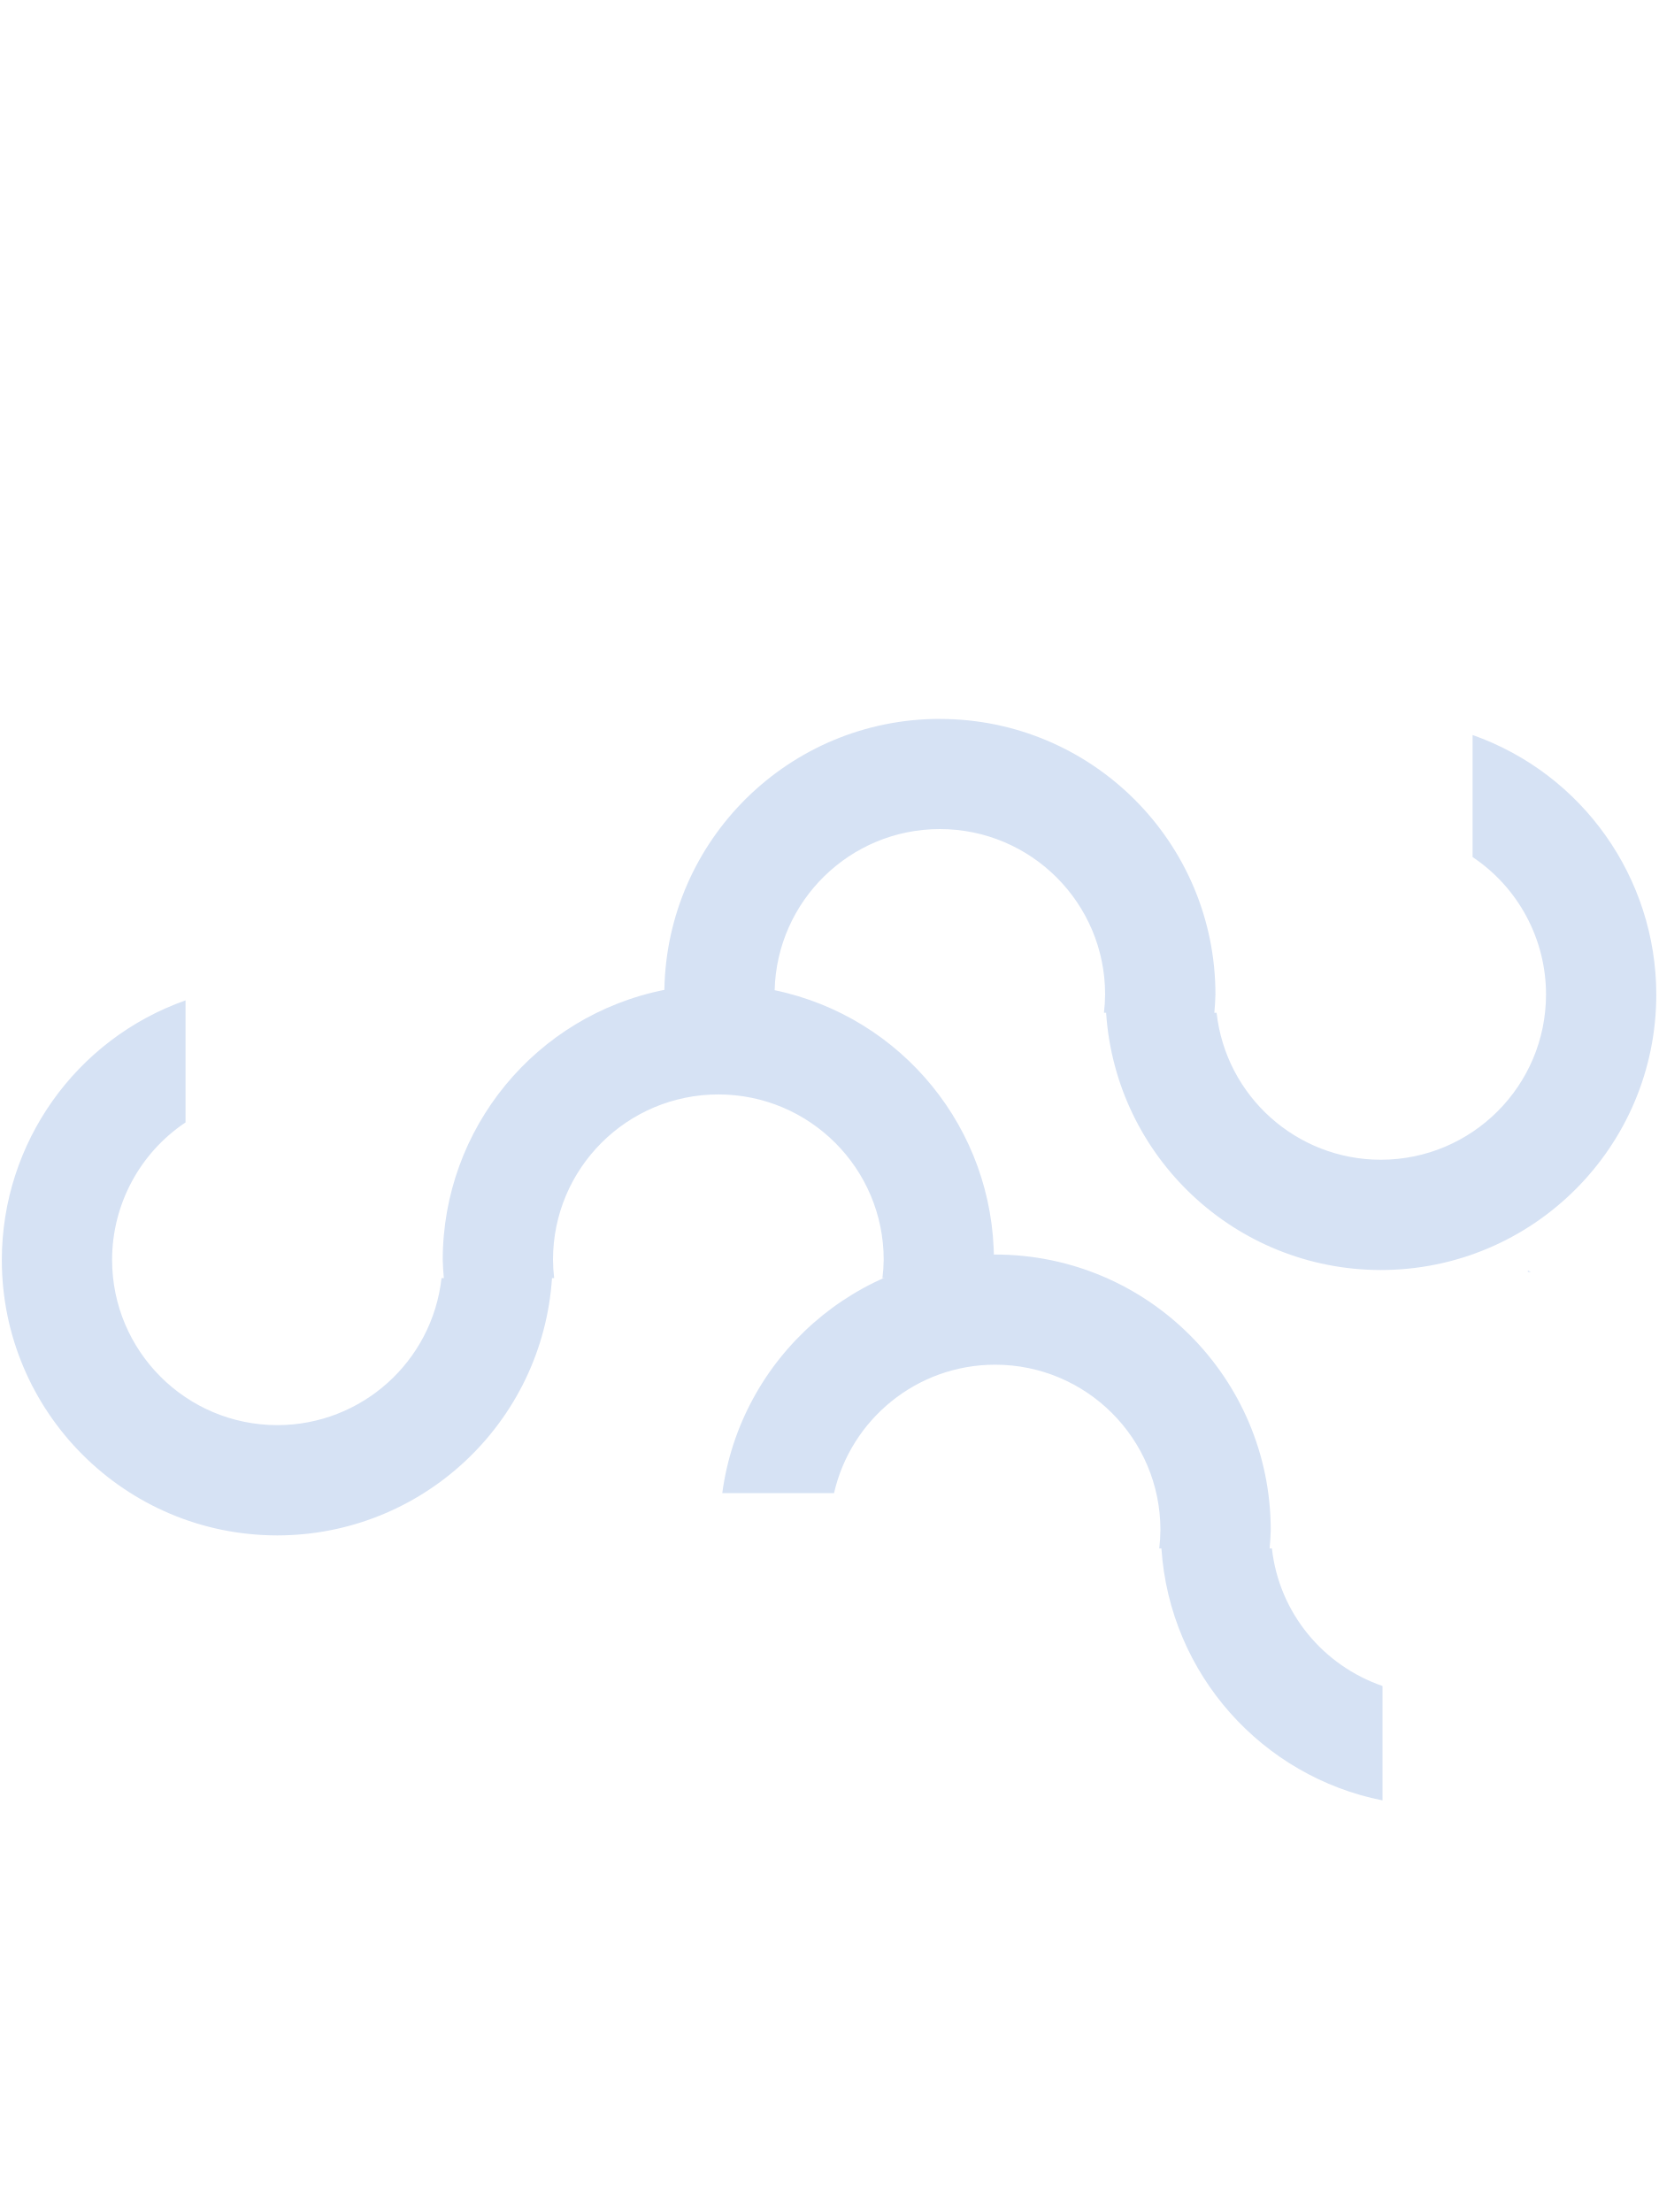
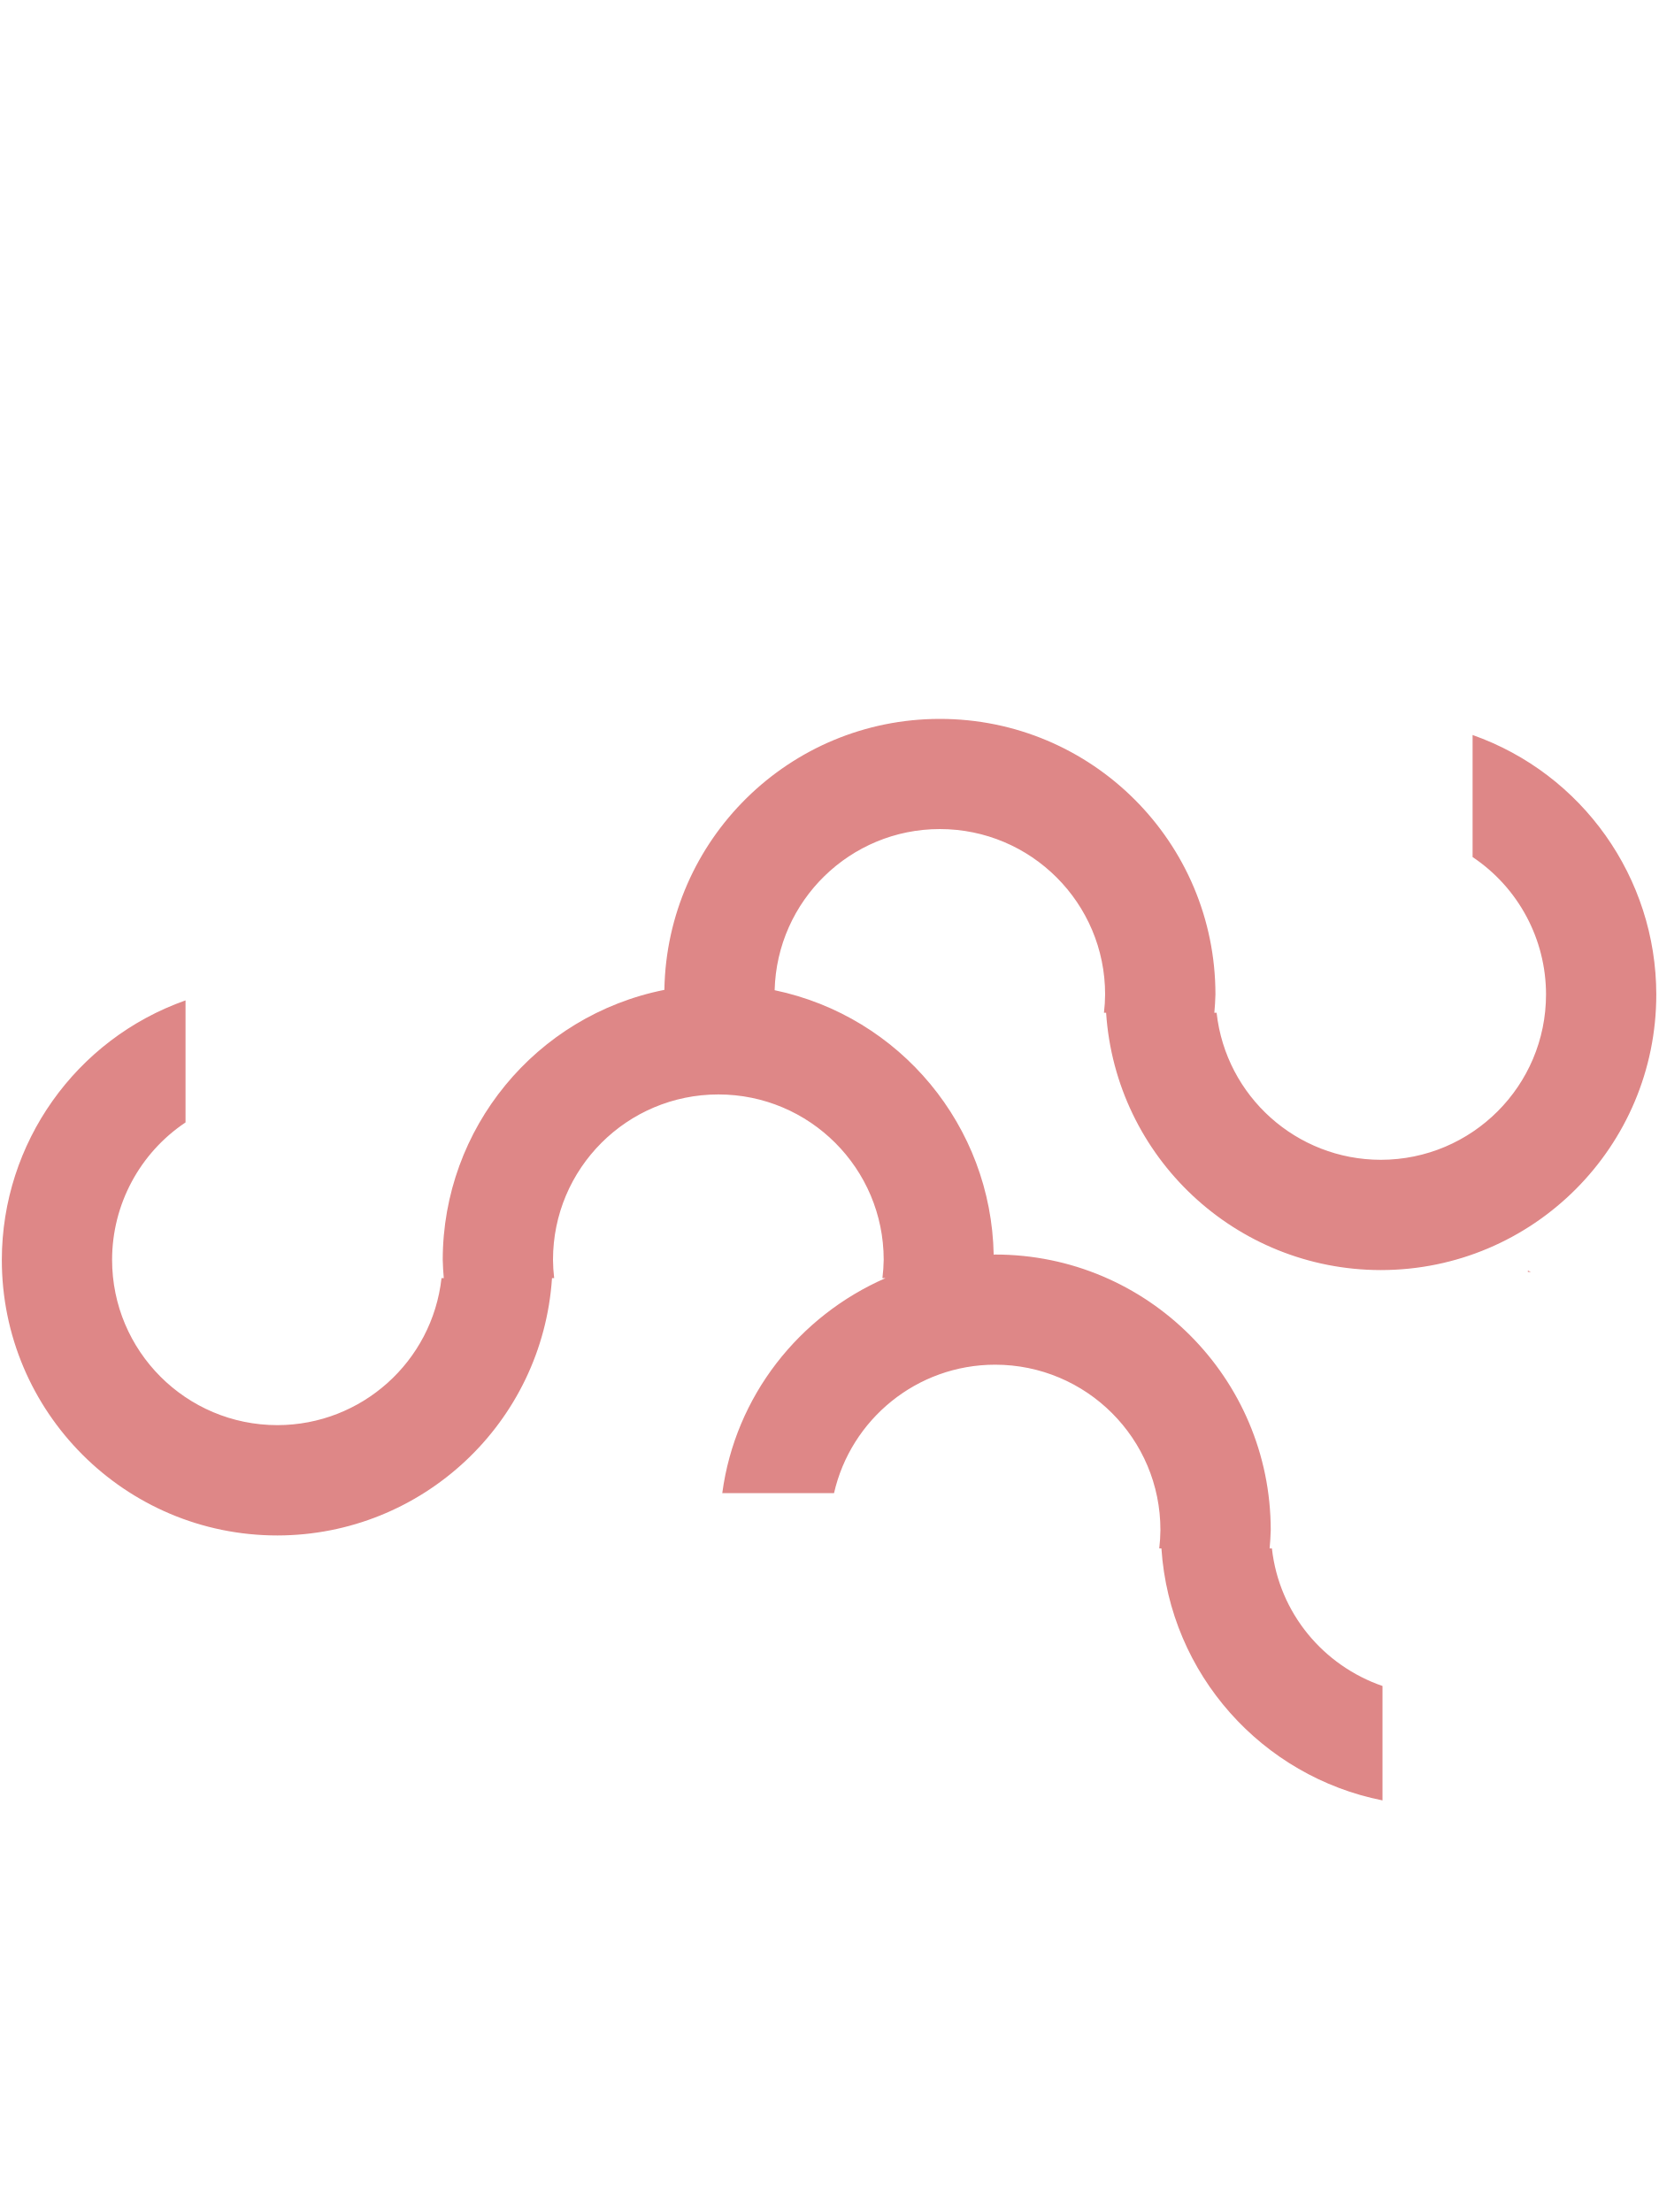
<svg xmlns="http://www.w3.org/2000/svg" width="30" height="40" id="svg2" version="1.1">
  <defs id="defs4" />
  <g id="layer1" transform="translate(0,-1012.362)">
-     <path style="opacity:1;fill:#d6e2f4;fill-opacity:1;stroke:none;stroke-width:5.537;stroke-linecap:round;stroke-linejoin:round;stroke-miterlimit:4;stroke-dasharray:none;stroke-dashoffset:0;stroke-opacity:1;paint-order:stroke markers fill" d="m 16.994,1025.362 a 4.983,4.983 0 0 0 -4.98,4.9 4.983,4.983 0 0 0 -4.008,4.881 4.983,4.983 0 0 0 0.02,0.332 H 7.984 a 2.99,2.99 0 0 1 -2.969,2.658 2.99,2.99 0 0 1 -2.988,-2.99 2.99,2.99 0 0 1 1.328,-2.484 v -2.207 a 4.983,4.983 0 0 0 -3.322,4.691 4.983,4.983 0 0 0 4.982,4.984 4.983,4.983 0 0 0 4.967,-4.652 h 0.039 A 2.99,2.99 0 0 1 10,1035.143 a 2.99,2.99 0 0 1 2.99,-2.99 2.99,2.99 0 0 1 2.99,2.99 2.99,2.99 0 0 1 -0.023,0.332 h 2 a 4.983,4.983 0 0 0 0.016,-0.332 4.983,4.983 0 0 0 -3.965,-4.875 2.99,2.99 0 0 1 2.986,-2.914 2.99,2.99 0 0 1 2.99,2.99 2.99,2.99 0 0 1 -0.021,0.332 h 0.039 a 4.983,4.983 0 0 0 4.967,4.652 4.983,4.983 0 0 0 4.982,-4.984 4.983,4.983 0 0 0 -3.322,-4.691 v 2.207 a 2.99,2.99 0 0 1 1.328,2.484 2.99,2.99 0 0 1 -2.988,2.99 A 2.99,2.99 0 0 1 22,1030.677 h -0.041 a 4.983,4.983 0 0 0 0.02,-0.332 4.983,4.983 0 0 0 -4.984,-4.982 z" id="path814" />
-     <path style="opacity:1;fill:#d6e2f4;fill-opacity:1;stroke:none;stroke-width:5.537;stroke-linecap:round;stroke-linejoin:round;stroke-miterlimit:4;stroke-dasharray:none;stroke-dashoffset:0;stroke-opacity:1;paint-order:stroke markers fill" d="M 17.994 22.686 C 15.474 22.687 13.388 24.561 13.061 27 L 15.082 27 C 15.386 25.668 16.577 24.679 17.994 24.678 C 19.646 24.678 20.985 26.016 20.984 27.668 C 20.983 27.779 20.976 27.89 20.963 28 L 21.002 28 C 21.154 30.285 22.831 32.126 25 32.557 L 25 30.488 C 23.935 30.121 23.131 29.175 23 28 L 22.959 28 C 22.969 27.89 22.976 27.779 22.979 27.668 C 22.978 24.916 20.746 22.685 17.994 22.686 z M 27.629 22.977 L 27.629 23 L 27.682 23 C 27.663 22.993 27.647 22.983 27.629 22.977 z " transform="translate(0,1012.362)" id="path871" />
+     <path style="opacity:1;fill:#de8787;fill-opacity:1;stroke:none;stroke-width:5.537;stroke-linecap:round;stroke-linejoin:round;stroke-miterlimit:4;stroke-dasharray:none;stroke-dashoffset:0;stroke-opacity:1;paint-order:stroke markers fill" d="M 16.994 13 A 4.983 4.983 0 0 0 12.014 17.9 A 4.983 4.983 0 0 0 8.006 22.781 A 4.983 4.983 0 0 0 8.025 23.113 L 7.984 23.113 A 2.99 2.99 0 0 1 5.016 25.771 A 2.99 2.99 0 0 1 2.027 22.781 A 2.99 2.99 0 0 1 3.355 20.297 L 3.355 18.09 A 4.983 4.983 0 0 0 0.033 22.781 A 4.983 4.983 0 0 0 5.016 27.766 A 4.983 4.983 0 0 0 9.982 23.113 L 10.021 23.113 A 2.99 2.99 0 0 1 10 22.781 A 2.99 2.99 0 0 1 12.99 19.791 A 2.99 2.99 0 0 1 15.98 22.781 A 2.99 2.99 0 0 1 15.957 23.113 L 16.012 23.113 C 14.449 23.796 13.296 25.245 13.061 27 L 15.082 27 C 15.386 25.668 16.577 24.679 17.994 24.678 C 19.646 24.678 20.985 26.016 20.984 27.668 C 20.983 27.779 20.976 27.89 20.963 28 L 21.002 28 C 21.154 30.285 22.831 32.126 25 32.557 L 25 30.488 C 23.935 30.121 23.131 29.175 23 28 L 22.959 28 C 22.969 27.89 22.976 27.779 22.979 27.668 C 22.978 24.916 20.746 22.685 17.994 22.686 C 17.985 22.686 17.977 22.687 17.969 22.688 A 4.983 4.983 0 0 0 14.008 17.906 A 2.99 2.99 0 0 1 16.994 14.992 A 2.99 2.99 0 0 1 19.984 17.982 A 2.99 2.99 0 0 1 19.963 18.314 L 20.002 18.314 A 4.983 4.983 0 0 0 24.969 22.967 A 4.983 4.983 0 0 0 29.951 17.982 A 4.983 4.983 0 0 0 26.629 13.291 L 26.629 15.498 A 2.99 2.99 0 0 1 27.957 17.982 A 2.99 2.99 0 0 1 24.969 20.973 A 2.99 2.99 0 0 1 22 18.314 L 21.959 18.314 A 4.983 4.983 0 0 0 21.979 17.982 A 4.983 4.983 0 0 0 16.994 13 z M 27.629 22.977 L 27.629 23 L 27.682 23 C 27.663 22.993 27.647 22.983 27.629 22.977 z " transform="translate(0,1012.362)" id="path814" />
  </g>
</svg>
